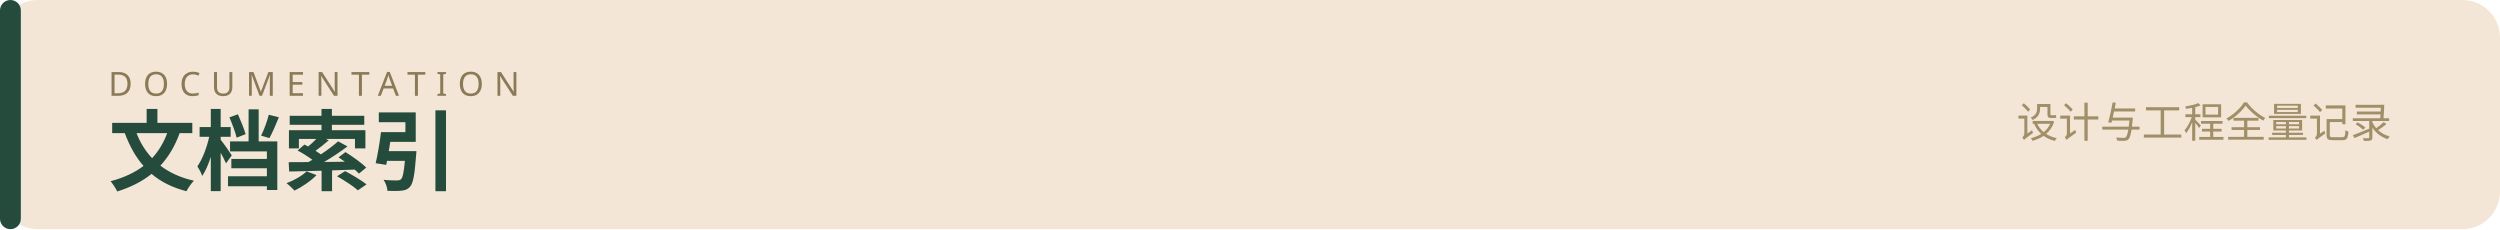
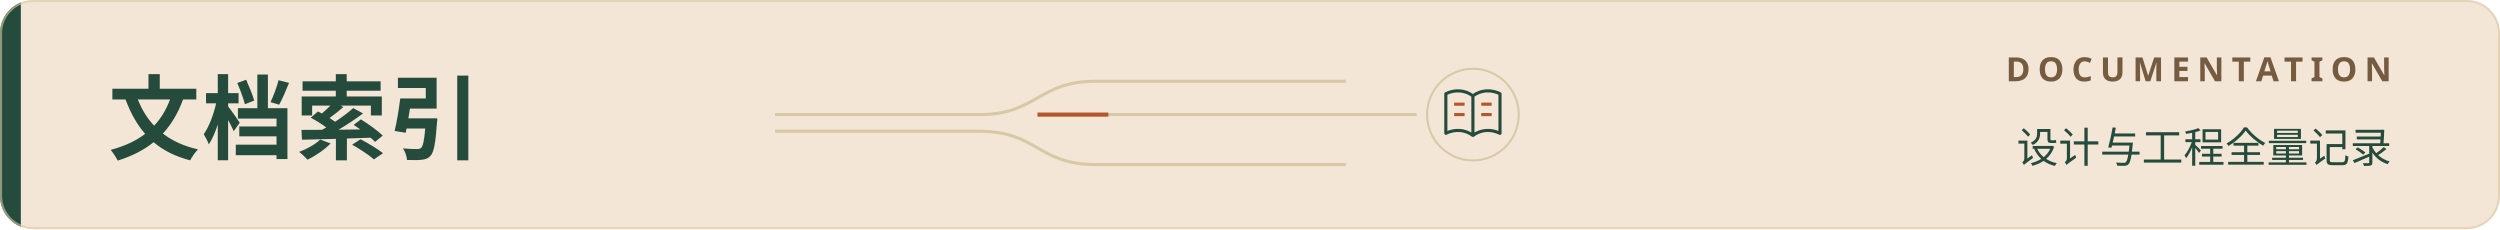
- <svg xmlns="http://www.w3.org/2000/svg" width="1200" height="110" viewBox="0 0 1200 110" role="img" aria-labelledby="s-docs">
-   <rect width="1200" height="110" rx="18" fill="#f4e6d6" />
-   <rect x="0" y="0" width="10" height="110" rx="5" fill="#244b3c" />
-   <text x="52" y="46" font-family="'PingFang SC','Hiragino Sans GB','Noto Sans SC',sans-serif" font-size="16" fill="#8a7a58" letter-spacing="5">DOCUMENTATION</text>
-   <text x="52" y="88" font-family="'PingFang SC','Hiragino Sans GB','Noto Sans SC',sans-serif" font-size="42" font-weight="700" fill="#244b3c">文档索引</text>
-   <text x="1148" y="66" text-anchor="end" font-family="'PingFang SC','Hiragino Sans GB','Noto Sans SC',sans-serif" font-size="20" fill="#a08f68">设计与工程全量记录</text>
+ <svg xmlns="http://www.w3.org/2000/svg" width="1200" height="110" viewBox="0 0 1200 110" role="img" aria-labelledby="docs-title docs-desc" font-family="'PingFang SC','Hiragino Sans GB','Noto Sans SC',sans-serif">
+   <defs>
+     <clipPath id="docs-clip">
+       <rect width="1200" height="110" rx="16" />
+     </clipPath>
+   </defs>
+   <g clip-path="url(#docs-clip)">
+     <rect width="1200" height="110" fill="#f4e6d6" />
+     <rect width="10" height="110" fill="#244b3c" />
+     <path d="M372 55H470C498 55 498 39 526 39H646M372 63H470C498 63 498 79 526 79H646" fill="none" stroke="#d8c9a6" stroke-width="1.5" />
+     <path d="M527 55H680" fill="none" stroke="#d8c9a6" stroke-width="1.5" />
+     <path d="M498 55H532" stroke="#b4552d" stroke-width="2" />
+   </g>
+   <rect x=".5" y=".5" width="1199" height="109" rx="15.5" fill="none" stroke="#d8c9a6" stroke-opacity=".6" />
+   <text x="52" y="73" font-size="44" font-weight="700" letter-spacing="1" fill="#244b3c">文档索引</text>
+   <circle cx="707" cy="55" r="22" fill="none" stroke="#d8c9a6" />
+   <path d="M707 46C703 43 698 43 694 45V64C698 62 703 62 707 65C711 62 716 62 720 64V45C716 43 711 43 707 46ZM707 46V65" fill="none" stroke="#244b3c" stroke-width="1.5" stroke-linejoin="round" />
+   <path d="M698 50H703M711 50H716M698 55H703M711 55H716" stroke="#b4552d" stroke-width="1.5" />
+   <text x="1148" y="39" text-anchor="end" font-size="16" font-weight="600" letter-spacing="3.5" fill="#755b3f">DOCUMENTATION</text>
+   <text x="1148" y="78" text-anchor="end" font-size="20" fill="#244b3c">设计与工程全量记录</text>
</svg>
